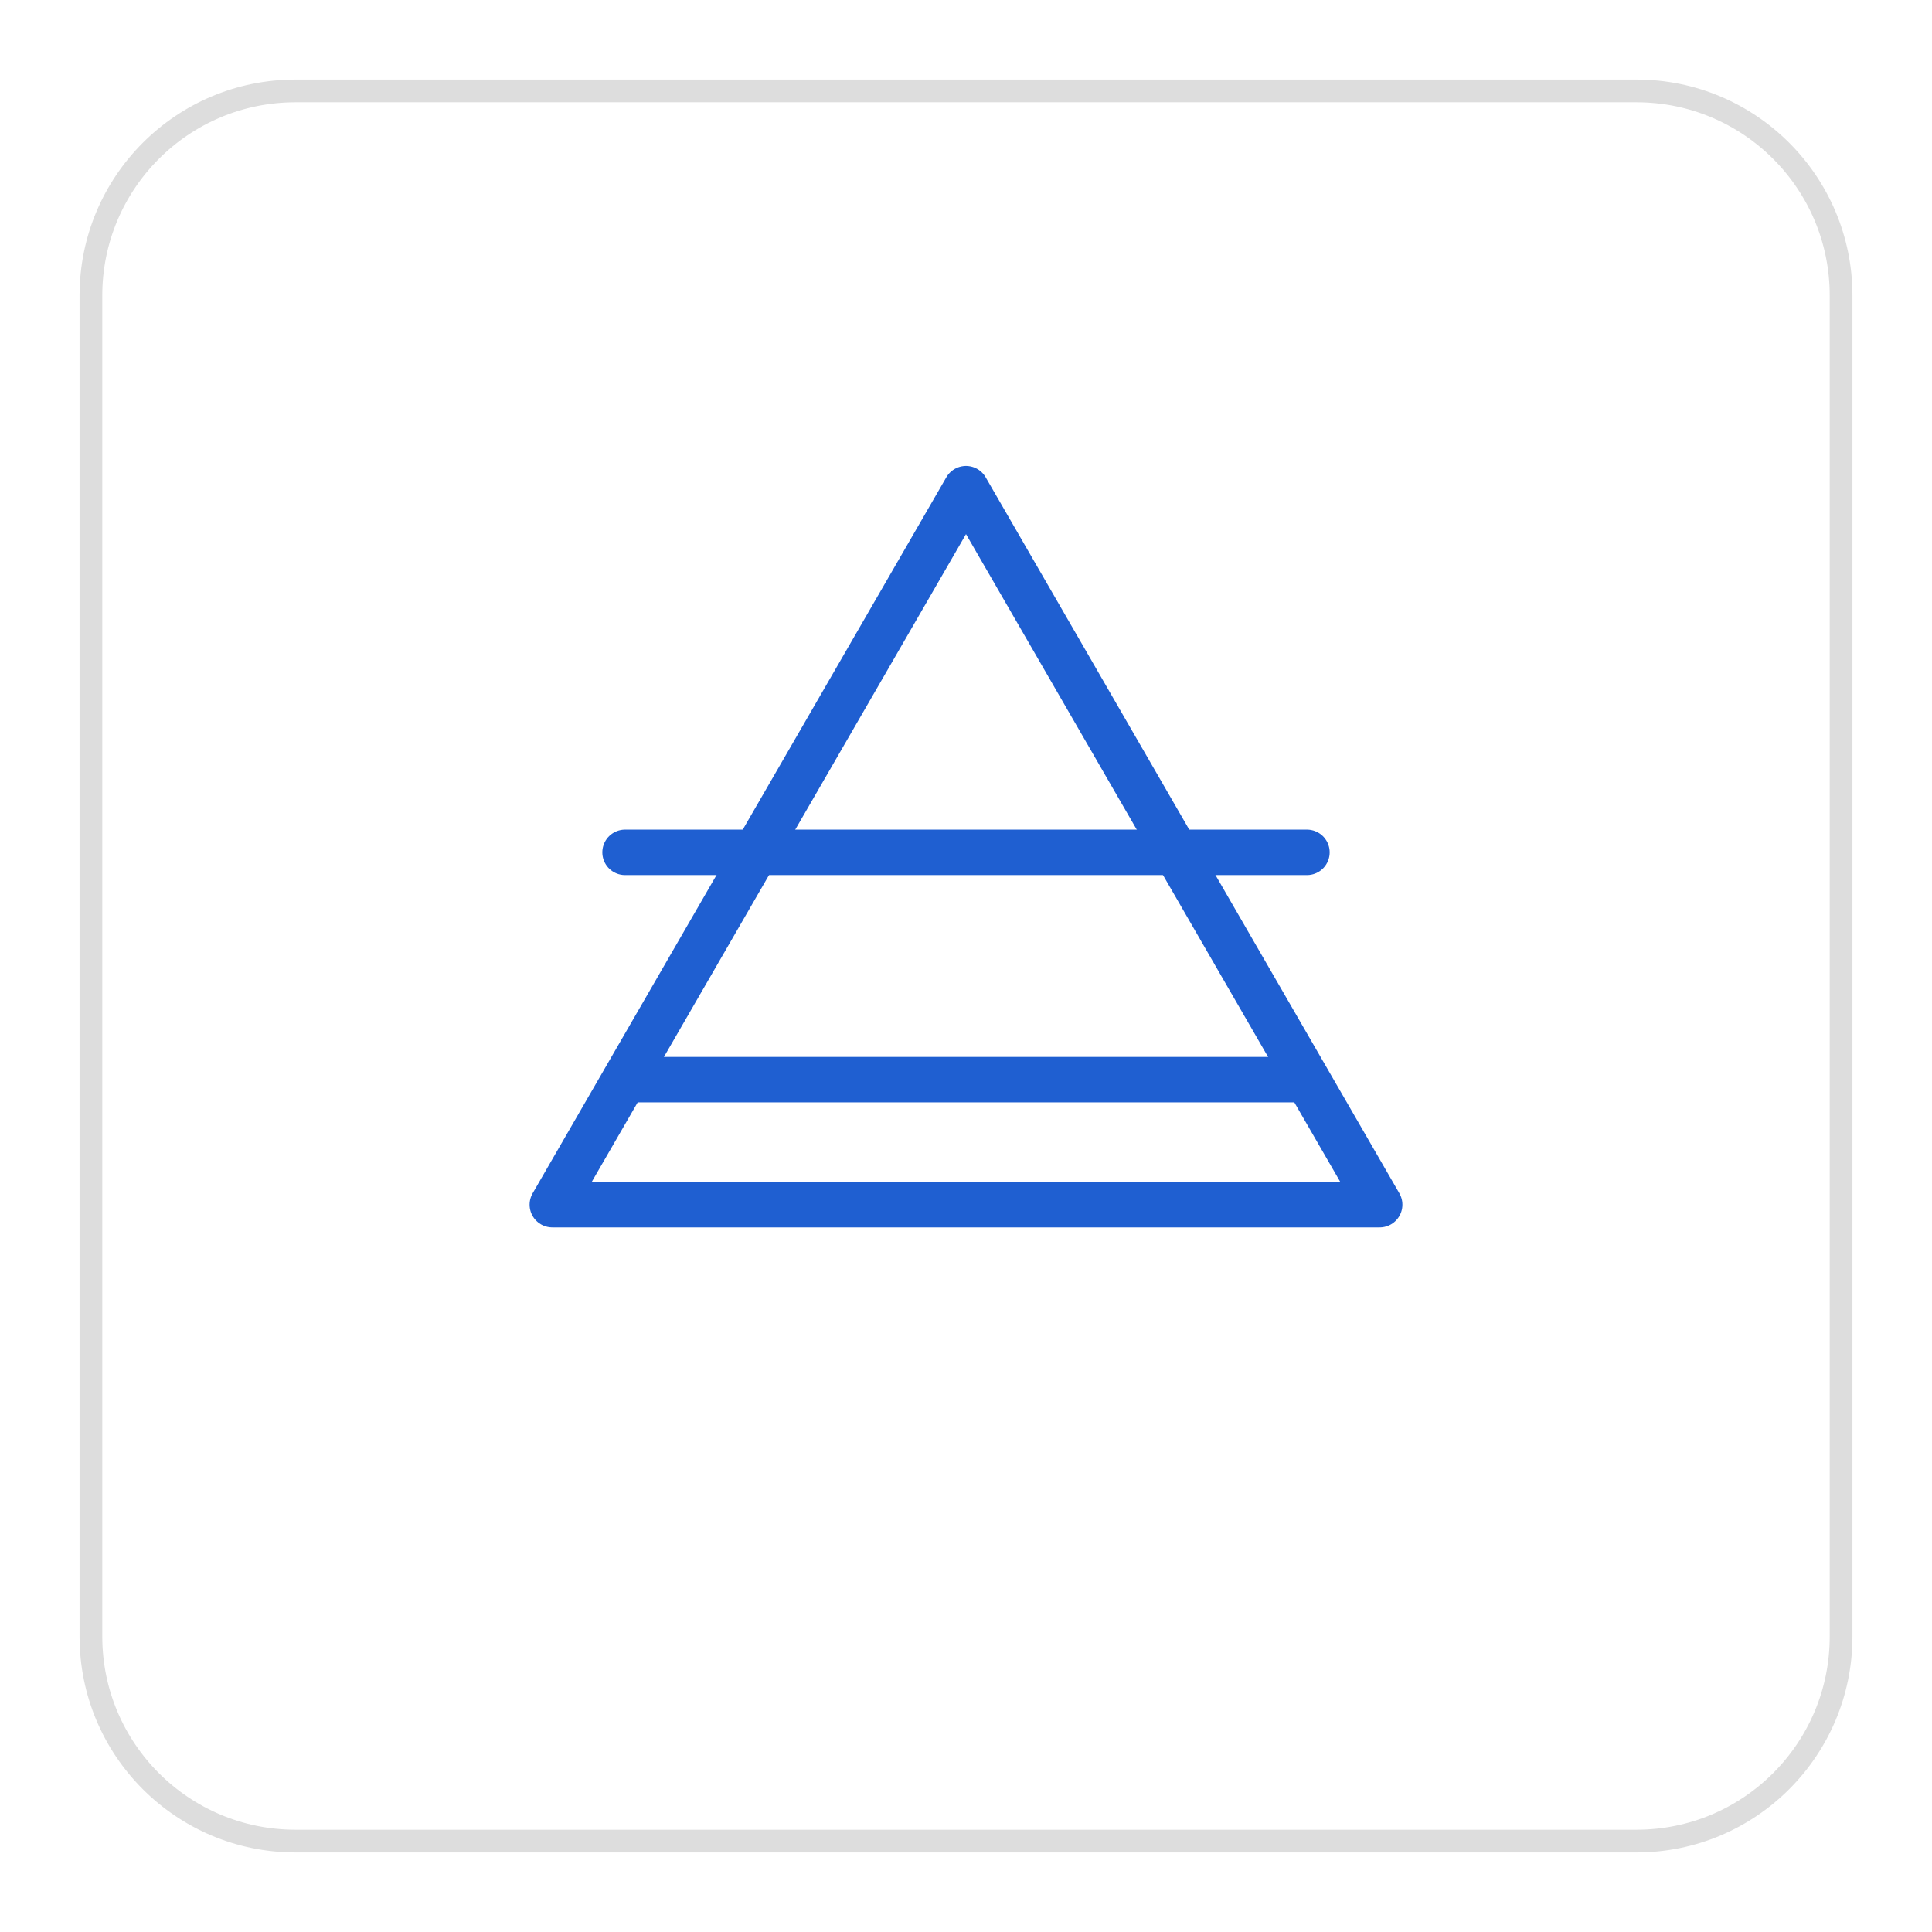
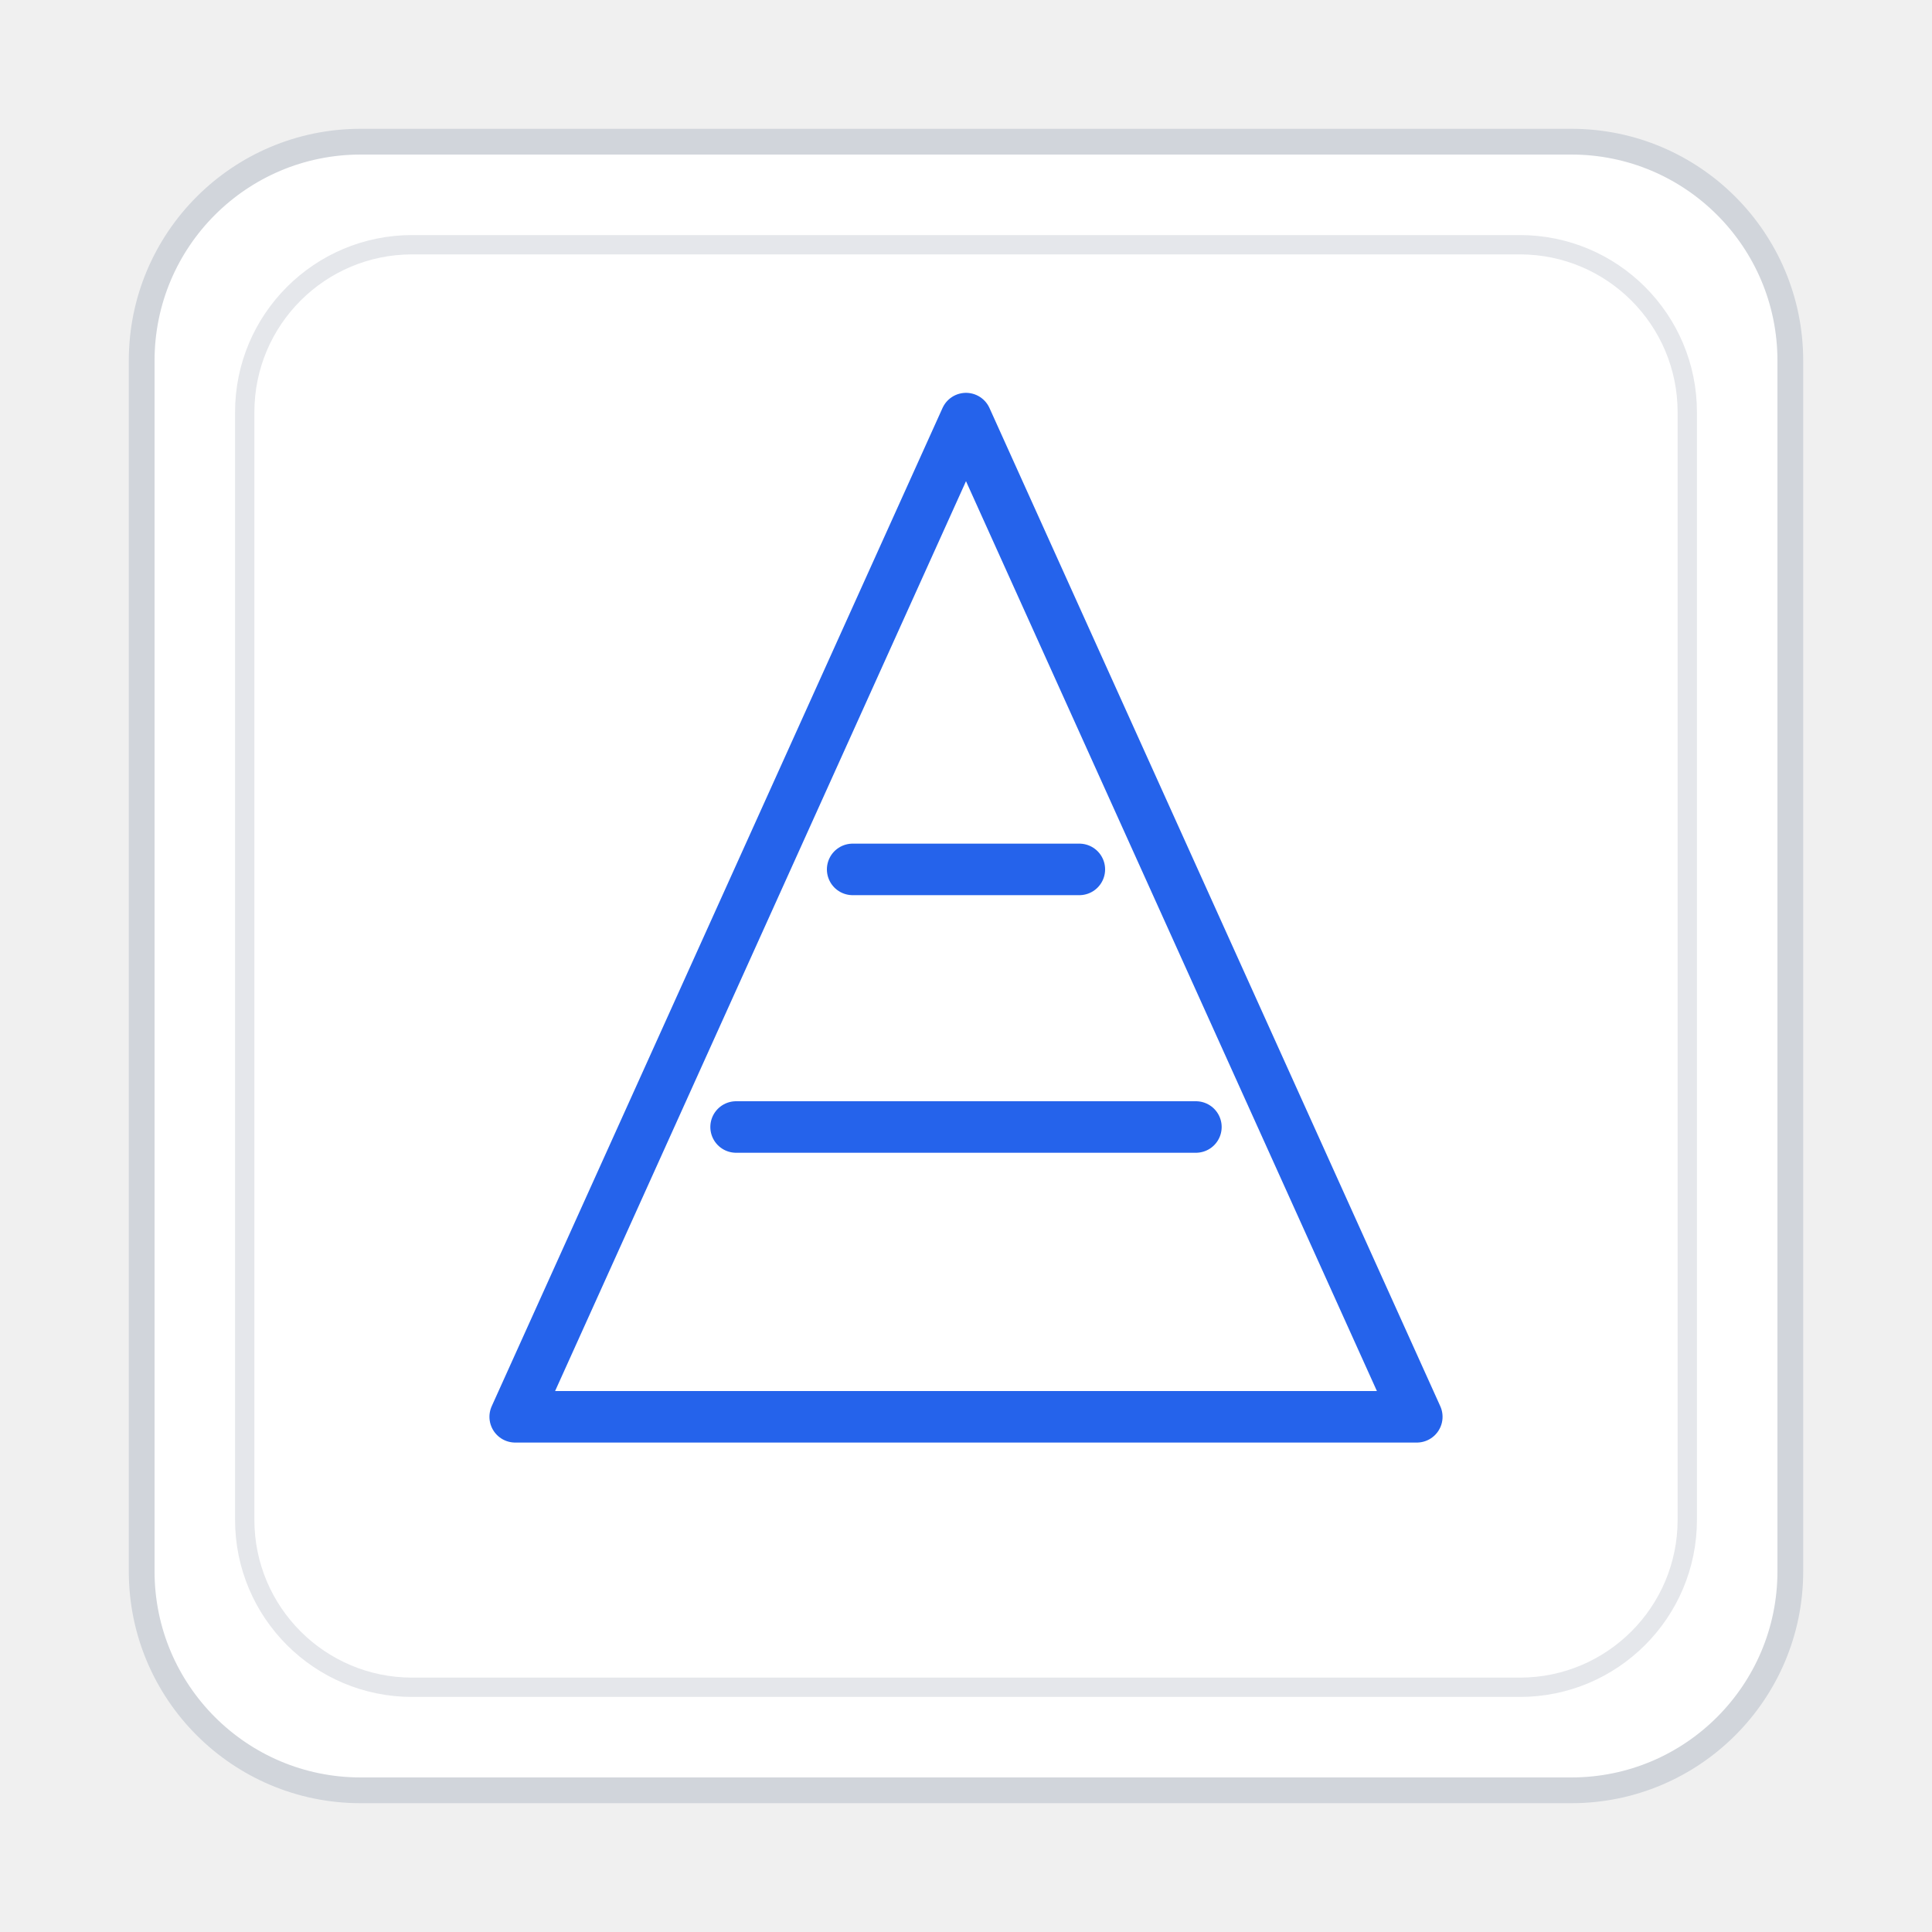
- <svg xmlns="http://www.w3.org/2000/svg" width="170" height="170" viewBox="0 0 170 170">
-   <rect width="100%" height="100%" fill="#ffffff" />
-   <rect x="8" y="8" width="154" height="154" rx="18" fill="#ffffff" stroke="#dddddd" stroke-width="2" />
-   <polygon points="85.0,43.0 121.4,106.0 48.6,106.0" fill="none" stroke="#1f5fd1" stroke-width="4" stroke-linejoin="round" />
-   <line x1="55" y1="75" x2="115" y2="75" stroke="#1f5fd1" stroke-width="4" stroke-linecap="round" />
-   <line x1="55" y1="95" x2="115" y2="95" stroke="#1f5fd1" stroke-width="4" stroke-linecap="round" />
+ <svg xmlns="http://www.w3.org/2000/svg" width="300" height="300" viewBox="0 0 300 300">
+   <rect x="22" y="22" width="256" height="256" rx="34" fill="#ffffff" stroke="#d1d5db" stroke-width="4" />
+   <rect x="38" y="38" width="224" height="224" rx="26" fill="#ffffff" stroke="#e5e7eb" stroke-width="3" />
+   <polygon points="150,65 80,220 220,220" fill="none" stroke="#2563eb" stroke-width="8" stroke-linejoin="round" />
+   <line x1="132.4" y1="135" x2="167.6" y2="135" stroke="#2563eb" stroke-width="8" stroke-linecap="round" />
+   <line x1="114.3" y1="175" x2="185.7" y2="175" stroke="#2563eb" stroke-width="8" stroke-linecap="round" />
</svg>
